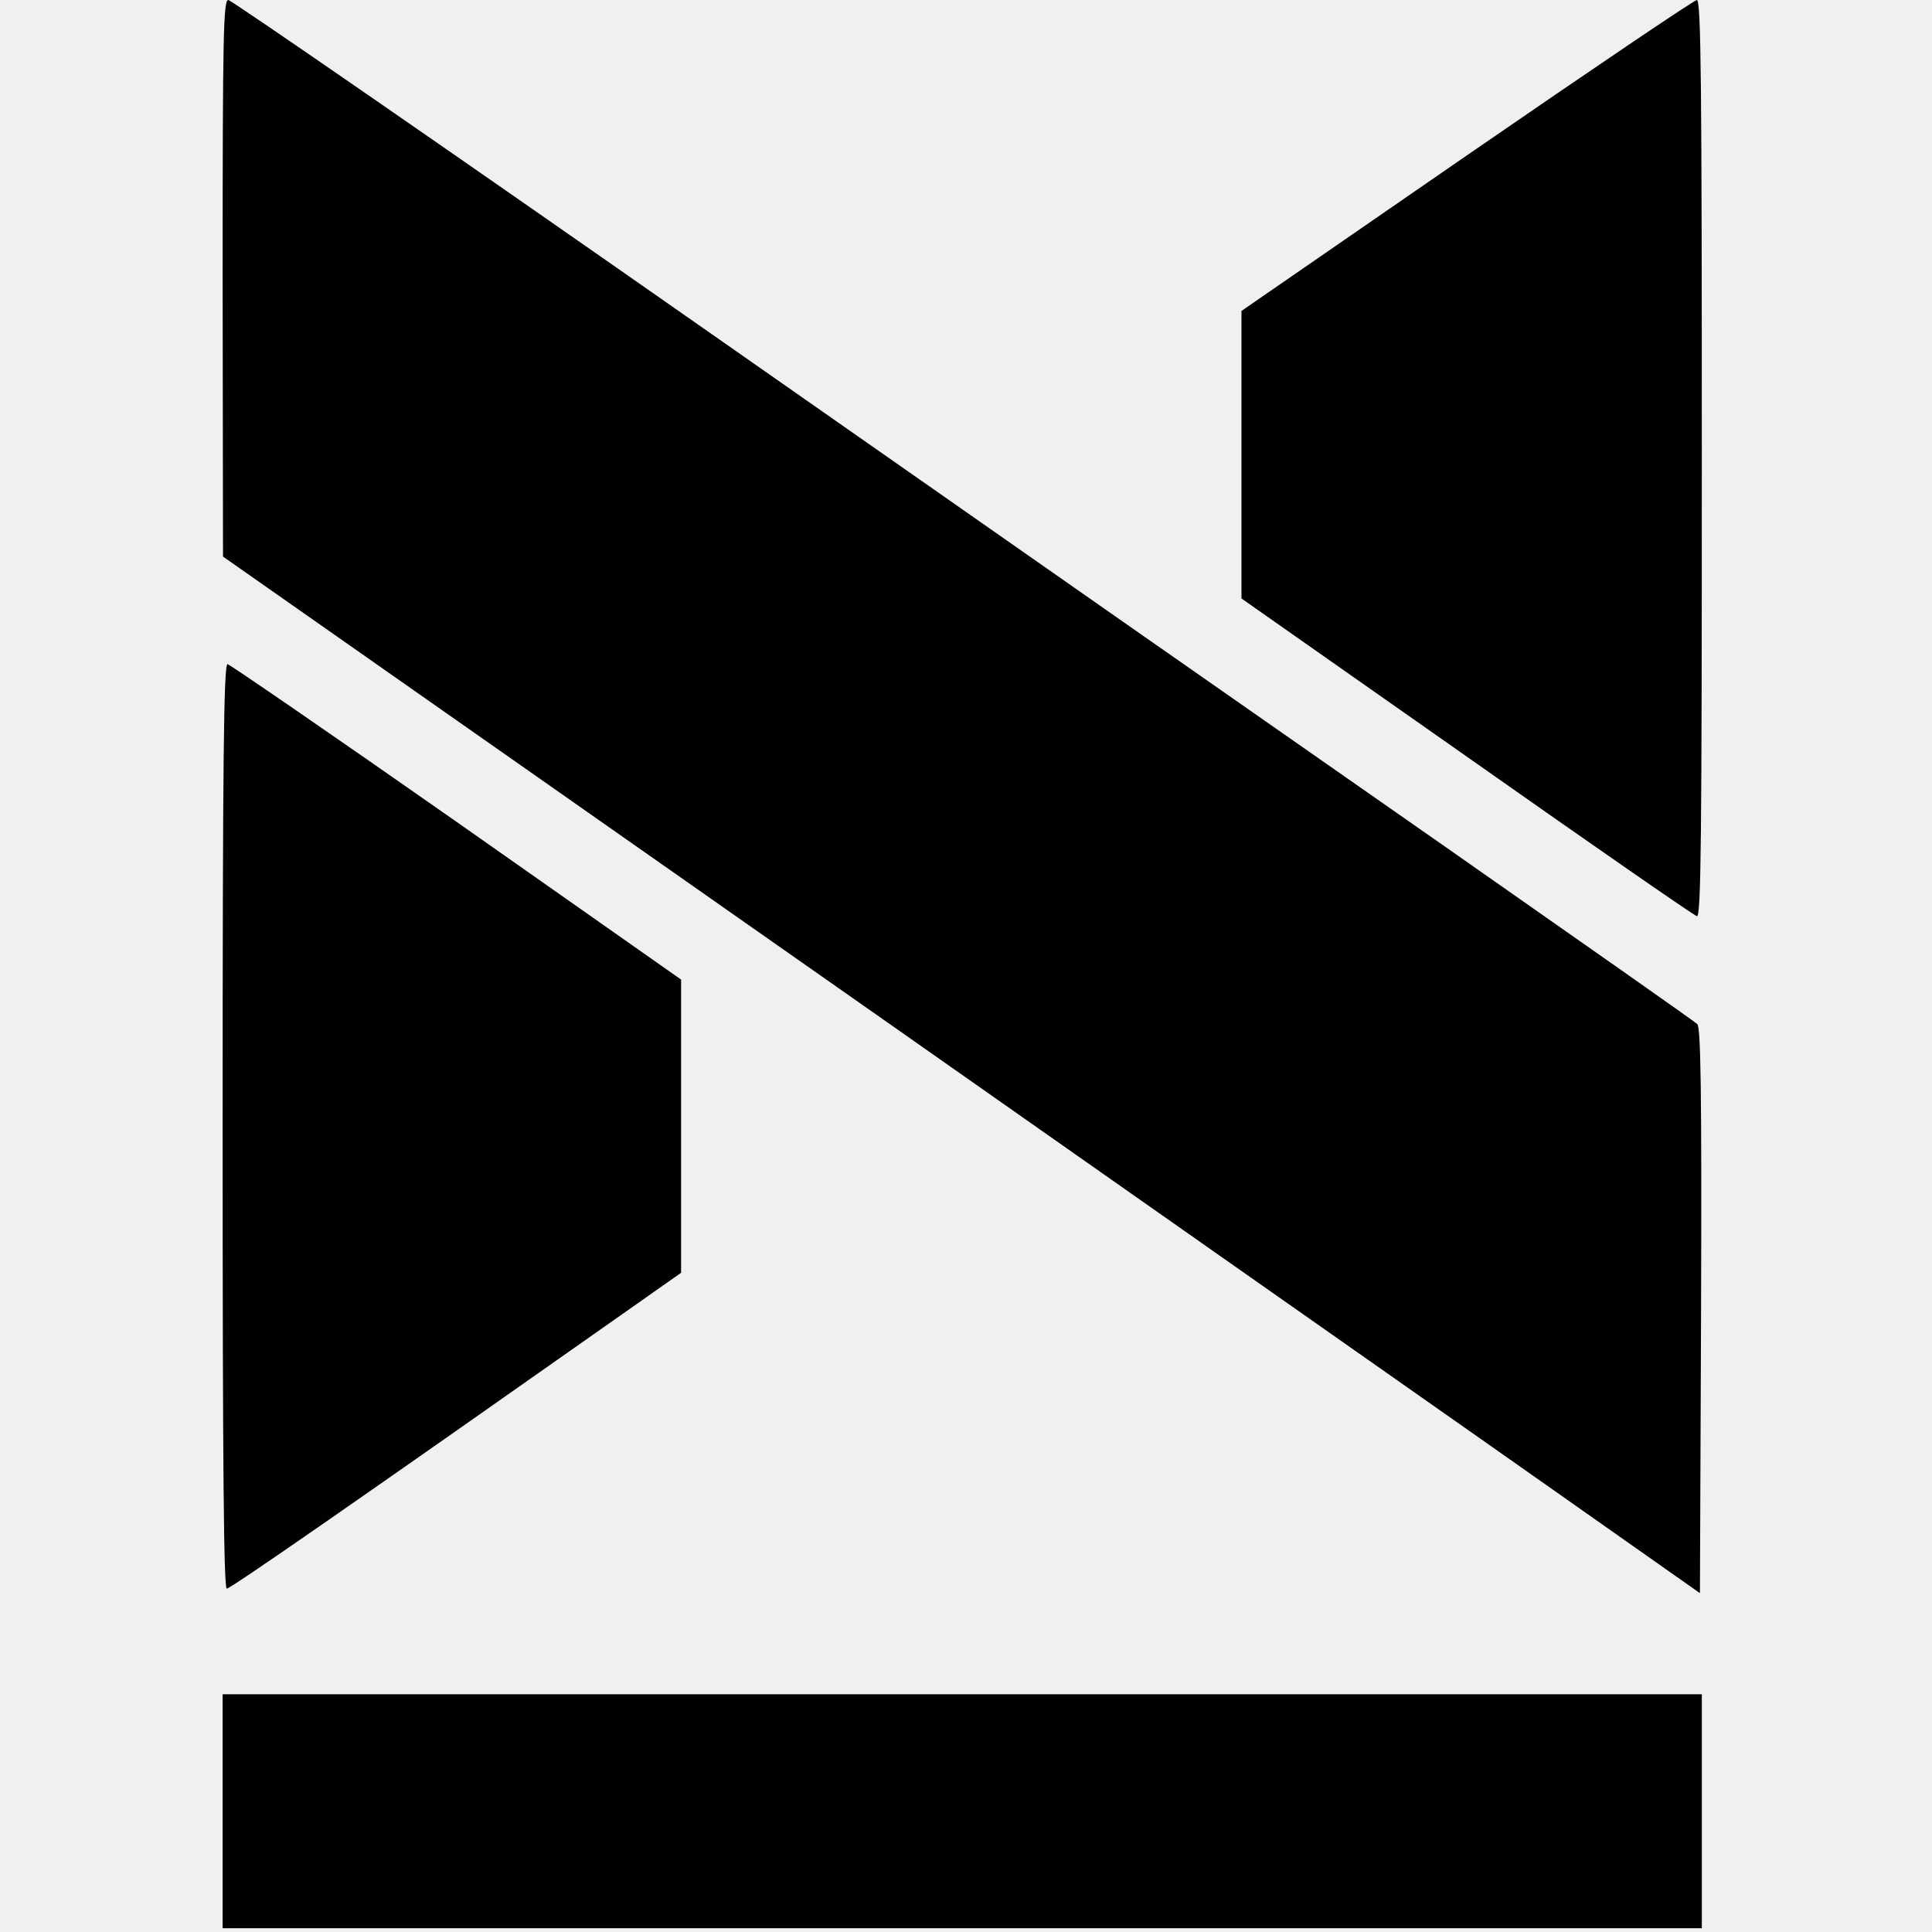
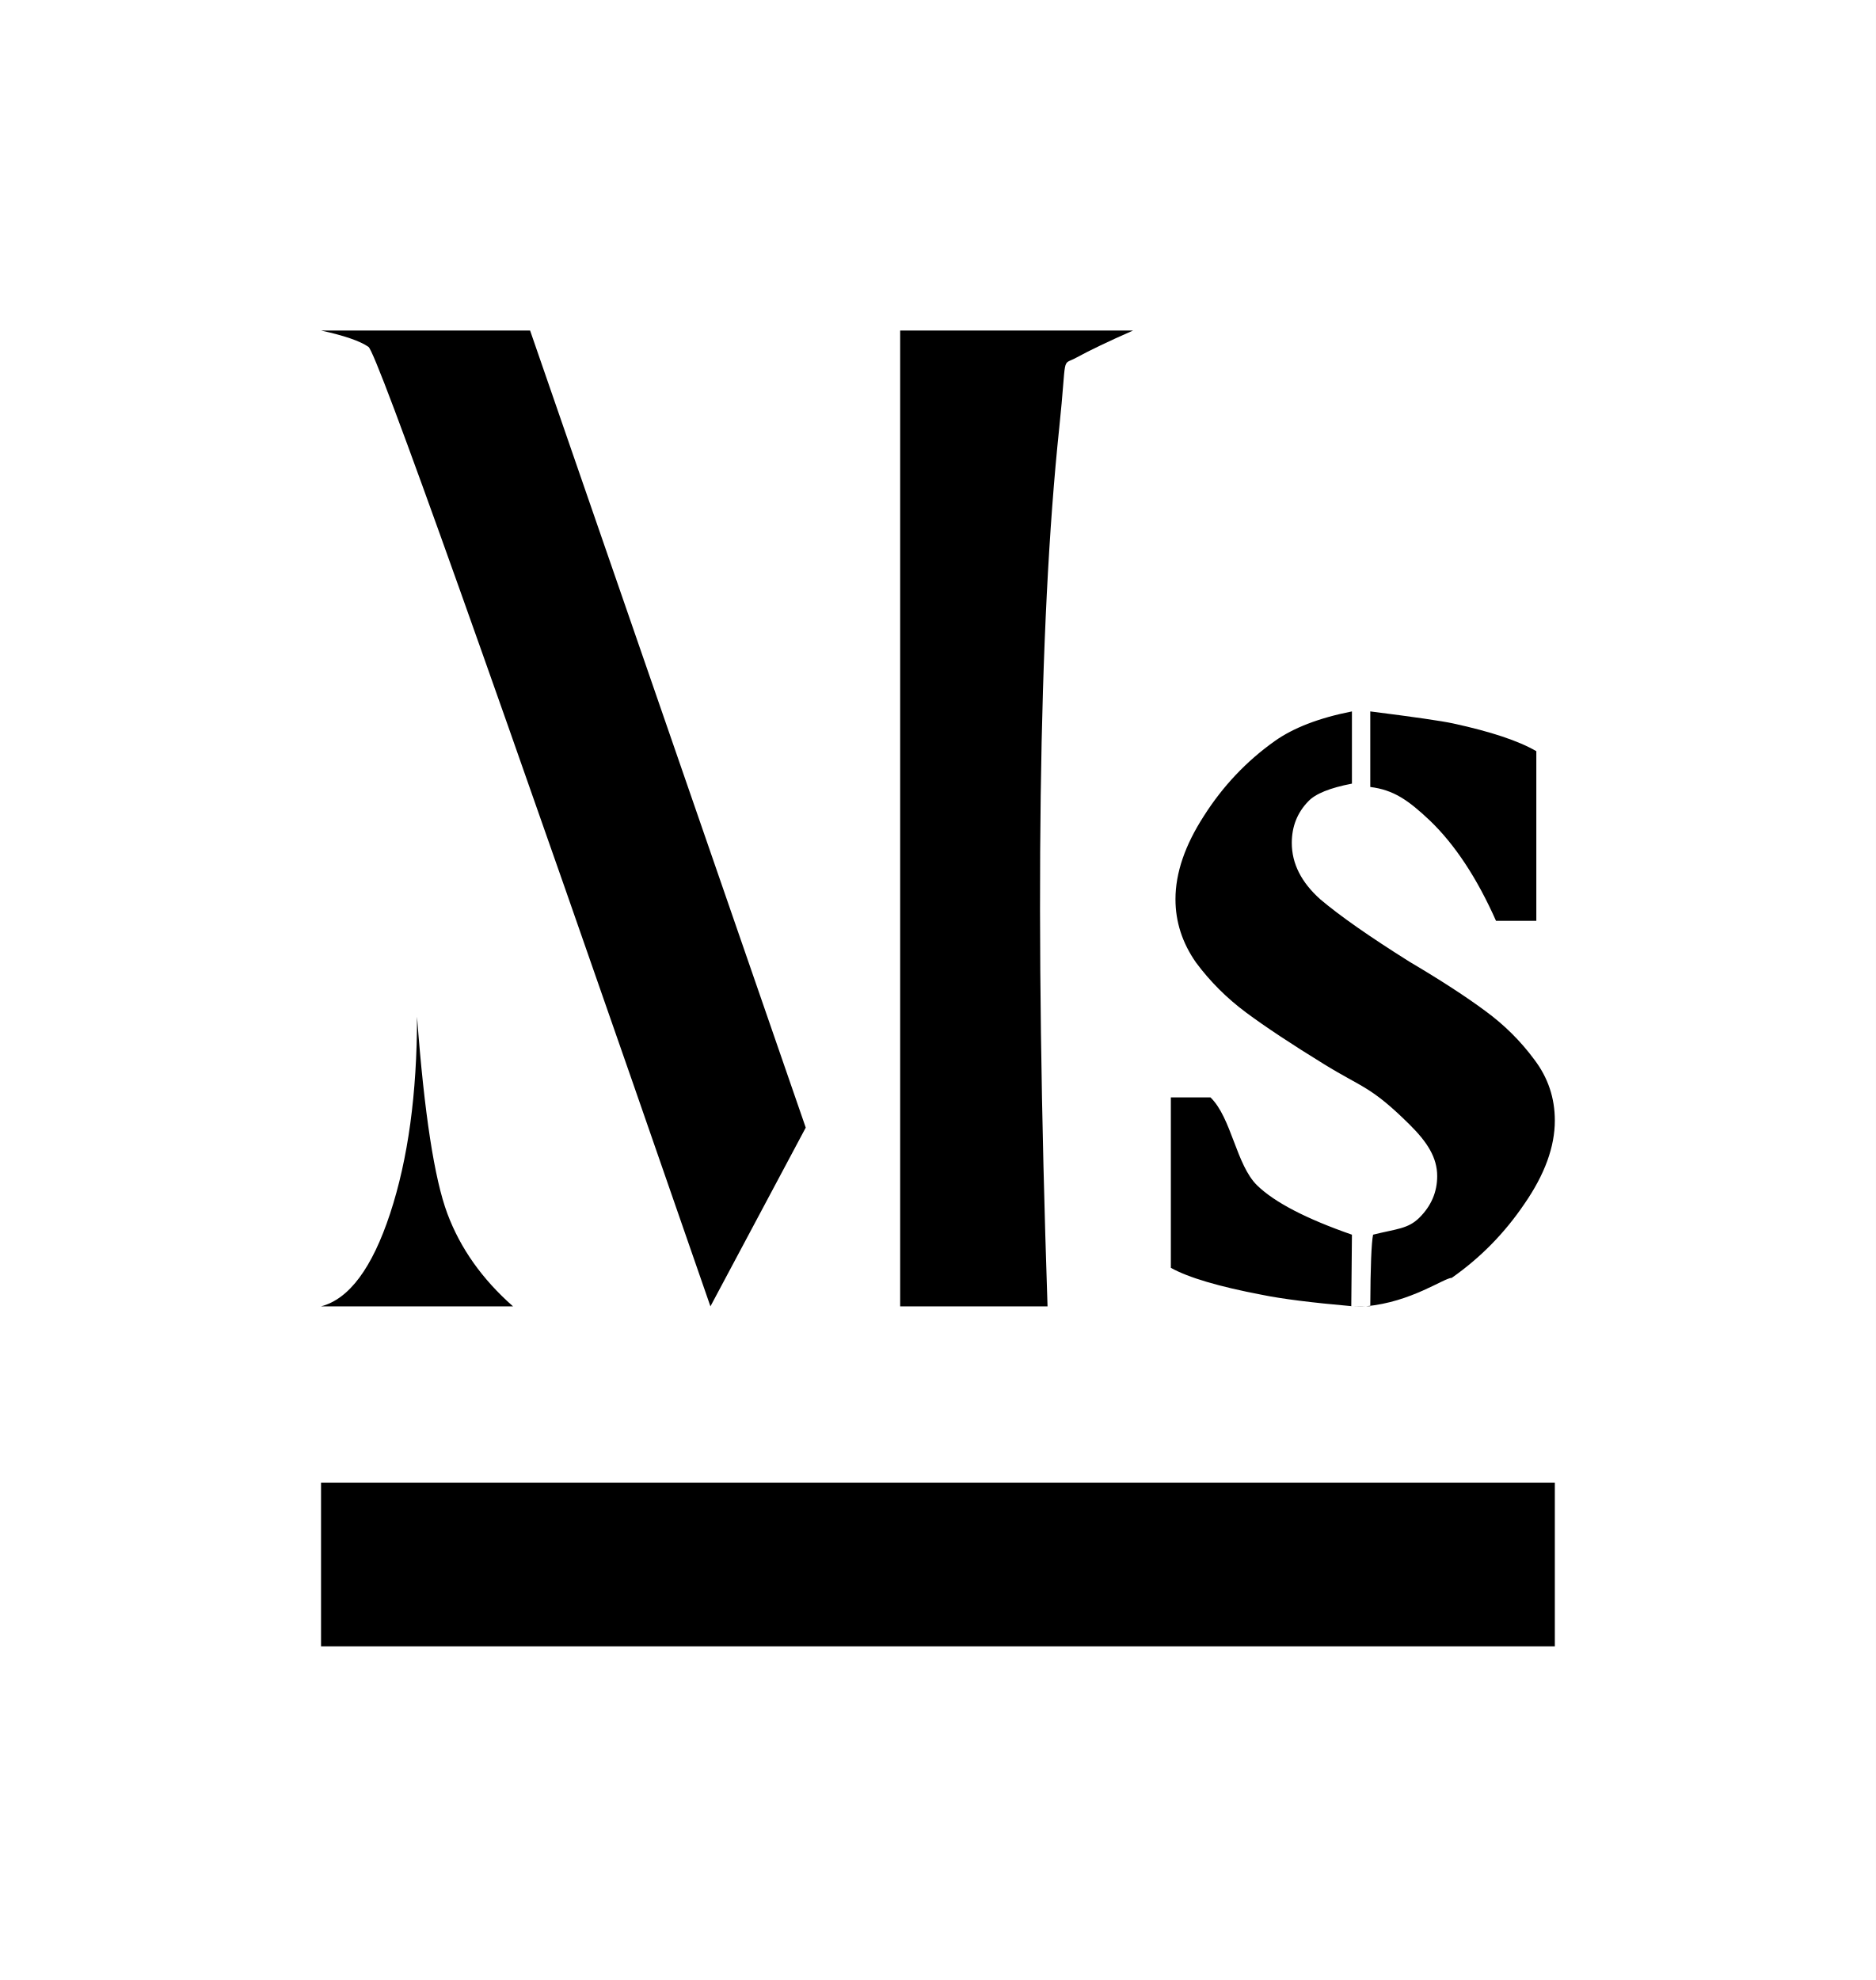
- <svg xmlns="http://www.w3.org/2000/svg" version="1.0" width="512pt" height="512pt" viewBox="0 0 512 512" preserveAspectRatio="xMidYMid meet">
-   <g transform="translate(0,512) scale(0.1,-0.1)" fill="#000000" stroke="none">
-     <path d="M590 4383 l1 -738 756 -530 c698 -489 1151 -807 2618 -1837 l540 -380 3 748 c2 590 -1 751 -10 760 -7 7 -308 218 -668 470 -360 251 -1230 859 -1933 1351 -702 491 -1284 893 -1292 893 -13 0 -15 -92 -15 -737z" />
-     <path d="M3887 4708 l-597 -412 0 -381 0 -381 597 -419 c328 -231 602 -421 610 -423 11 -3 13 204 13 1212 0 987 -2 1216 -13 1216 -7 0 -282 -186 -610 -412z" />
-     <path d="M590 2135 c0 -910 3 -1225 11 -1225 10 0 343 231 1049 728 l155 109 0 389 0 388 -595 418 c-327 229 -601 417 -607 418 -10 0 -13 -251 -13 -1225z" />
-     <path d="M590 320 l0 -310 1960 0 1960 0 0 310 0 310 -1960 0 -1960 0 0 -310z" />
+ <svg xmlns="http://www.w3.org/2000/svg" width="596px" height="629px" viewBox="0 0 596 629" version="1.1">
+   <defs />
+   <g id="Page-1" stroke="none" stroke-width="1" fill="none" fill-rule="evenodd">
+     <g id="Group-5">
+       <rect id="Rectangle" fill="#FFFFFF" x="0" y="0" width="596" height="629" />
+       <g id="Group-4" transform="translate(102, 105)" fill="#000000">
+         <path d="M123.717,310 L154,253.218 L66.421,0 L8.52651283e-14,0 C7.373,1.608 12.396,3.338 15.067,5.19 C17.738,7.042 53.955,108.645 123.717,310 Z" id="Shape" fill-rule="nonzero" />
+         <polygon id="Shape" fill-rule="nonzero" points="392 418 392 366 0 366 0 418" />
+         <path d="M184,310 L230.823,310 C226.688,186.786 227.929,93.736 234.547,30.85 C237.075,6.826 235.037,11.322 239.944,8.631 C244.262,6.264 250.281,3.387 258,4.74260303e-13 L184,0 L184,310 Z" id="Shape" fill-rule="nonzero" />
+         <path d="M21.94,280.54 C16.234,297.852 8.921,307.672 0,310 L61,310 C51.212,301.387 44.258,291.567 40.137,280.54 C36.016,269.513 32.804,248.667 30.5,218 C30.5,242.382 27.647,263.229 21.94,280.54 Z" id="Shape" fill-rule="nonzero" />
+         <path d="M345.804,252.199 C333.529,240.056 330.895,240.604 318.716,233.091 C308.357,226.722 300.098,221.251 293.938,216.678 C287.779,212.106 282.459,206.798 277.979,200.755 C273.64,194.549 271.47,187.854 271.47,180.668 C271.47,172.339 274.48,163.52 280.499,154.211 C286.519,144.739 294.008,136.818 302.967,130.449 C308.94,126.203 317.129,123.053 327.535,121 L327.535,143.941 L333.362,145.005 L333.362,121 C347.183,122.747 355.95,124.018 359.663,124.815 C371.702,127.428 380.521,130.367 386.12,133.634 L386.12,187.527 L373.312,187.527 C367.292,173.972 360.293,163.357 352.313,155.681 C345.318,149.068 340.669,145.92 333.362,145.005 C333.234,144.989 331.292,144.634 327.535,143.941 C320.536,145.29 315.916,147.161 313.676,149.557 C310.177,153.15 308.427,157.559 308.427,162.785 C308.427,169.318 311.437,175.279 317.456,180.668 C323.616,185.894 333.065,192.508 345.804,200.51 C355.743,206.39 363.792,211.616 369.952,216.188 C375.971,220.598 381.151,225.742 385.491,231.622 C389.83,237.338 392,243.788 392,250.974 C392,259.303 388.78,268.122 382.341,277.431 C376.041,286.74 368.342,294.579 359.243,300.948 C356.865,300.948 346.268,308.682 332.094,309.949 C331.34,310.017 329.82,310.017 327.535,309.949 C314.806,308.831 305.286,307.627 298.978,306.337 C285.259,303.724 275.6,300.866 270,297.763 L270,243.625 L282.599,243.625 C289.284,250.112 290.755,265.108 297.44,271.595 C302.969,276.96 313.001,282.172 327.535,287.23 L327.325,309.949 L333.362,309.949 C333.424,297.402 333.721,289.828 334.255,287.23 C341.666,285.365 345.314,285.433 348.954,281.84 C352.733,278.084 354.623,273.675 354.623,268.612 C354.623,262.733 351.482,257.816 345.804,252.199 Z" id="Path" />
+       </g>
+     </g>
  </g>
</svg>
